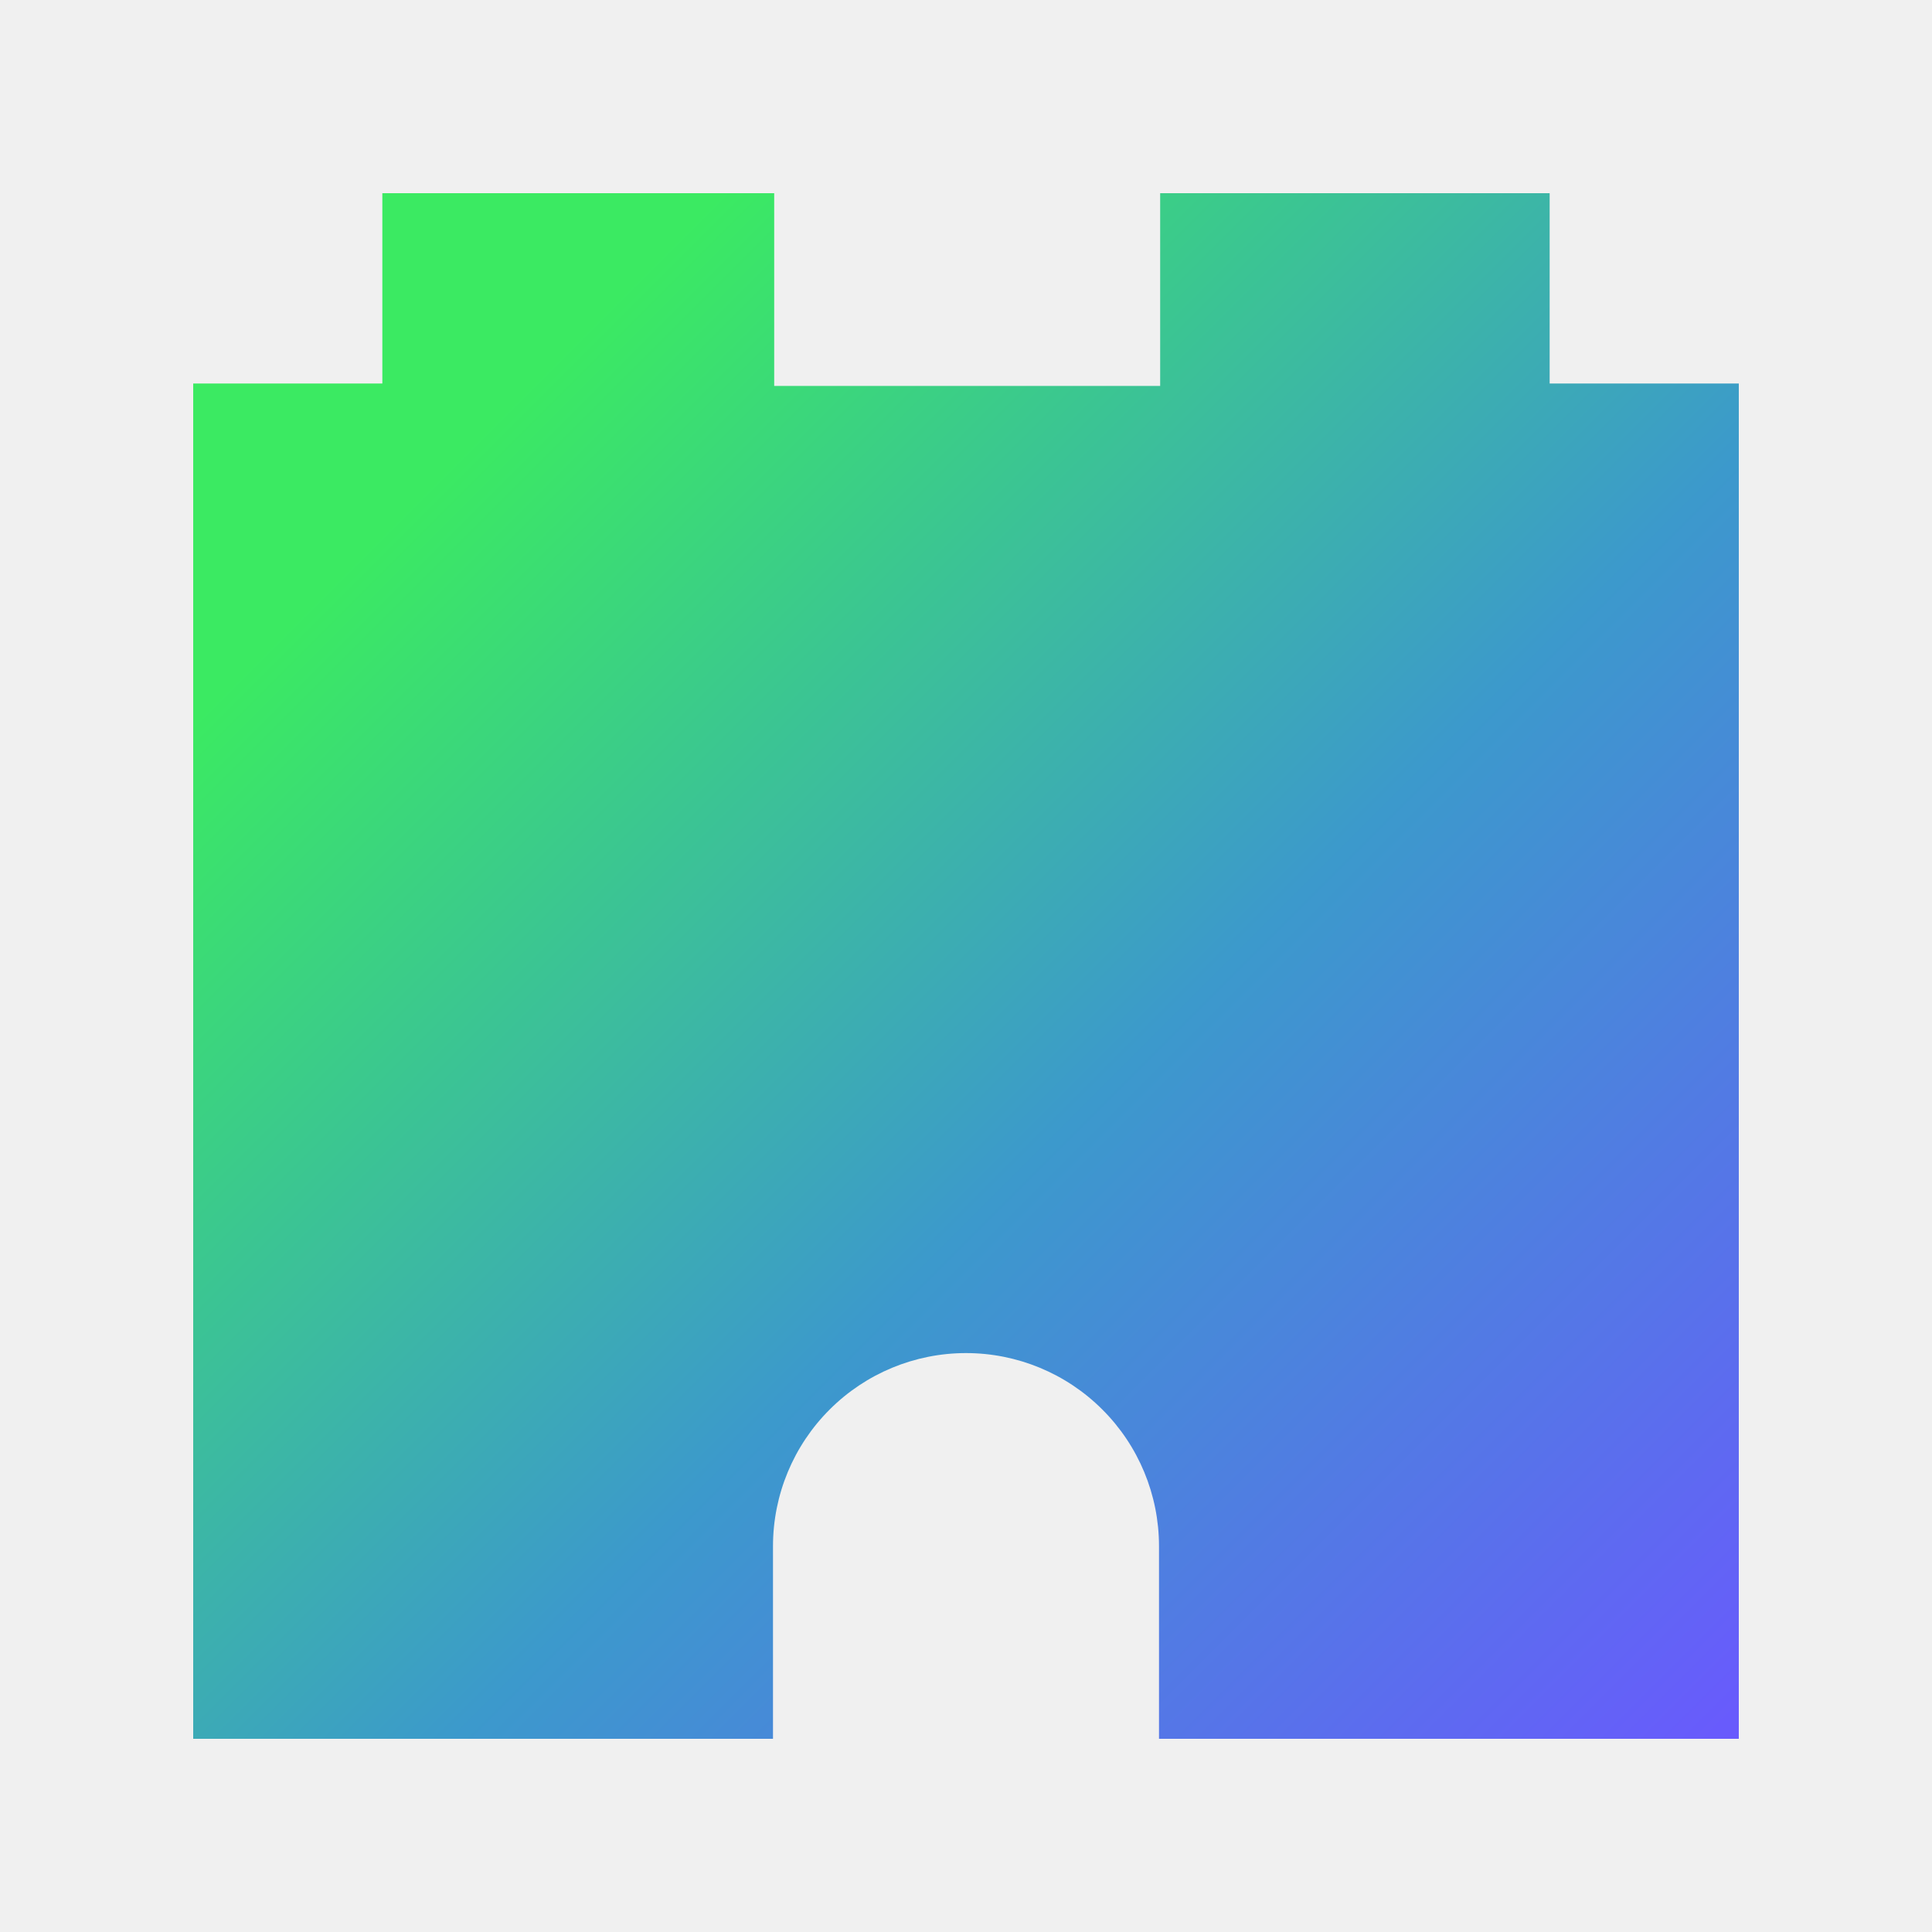
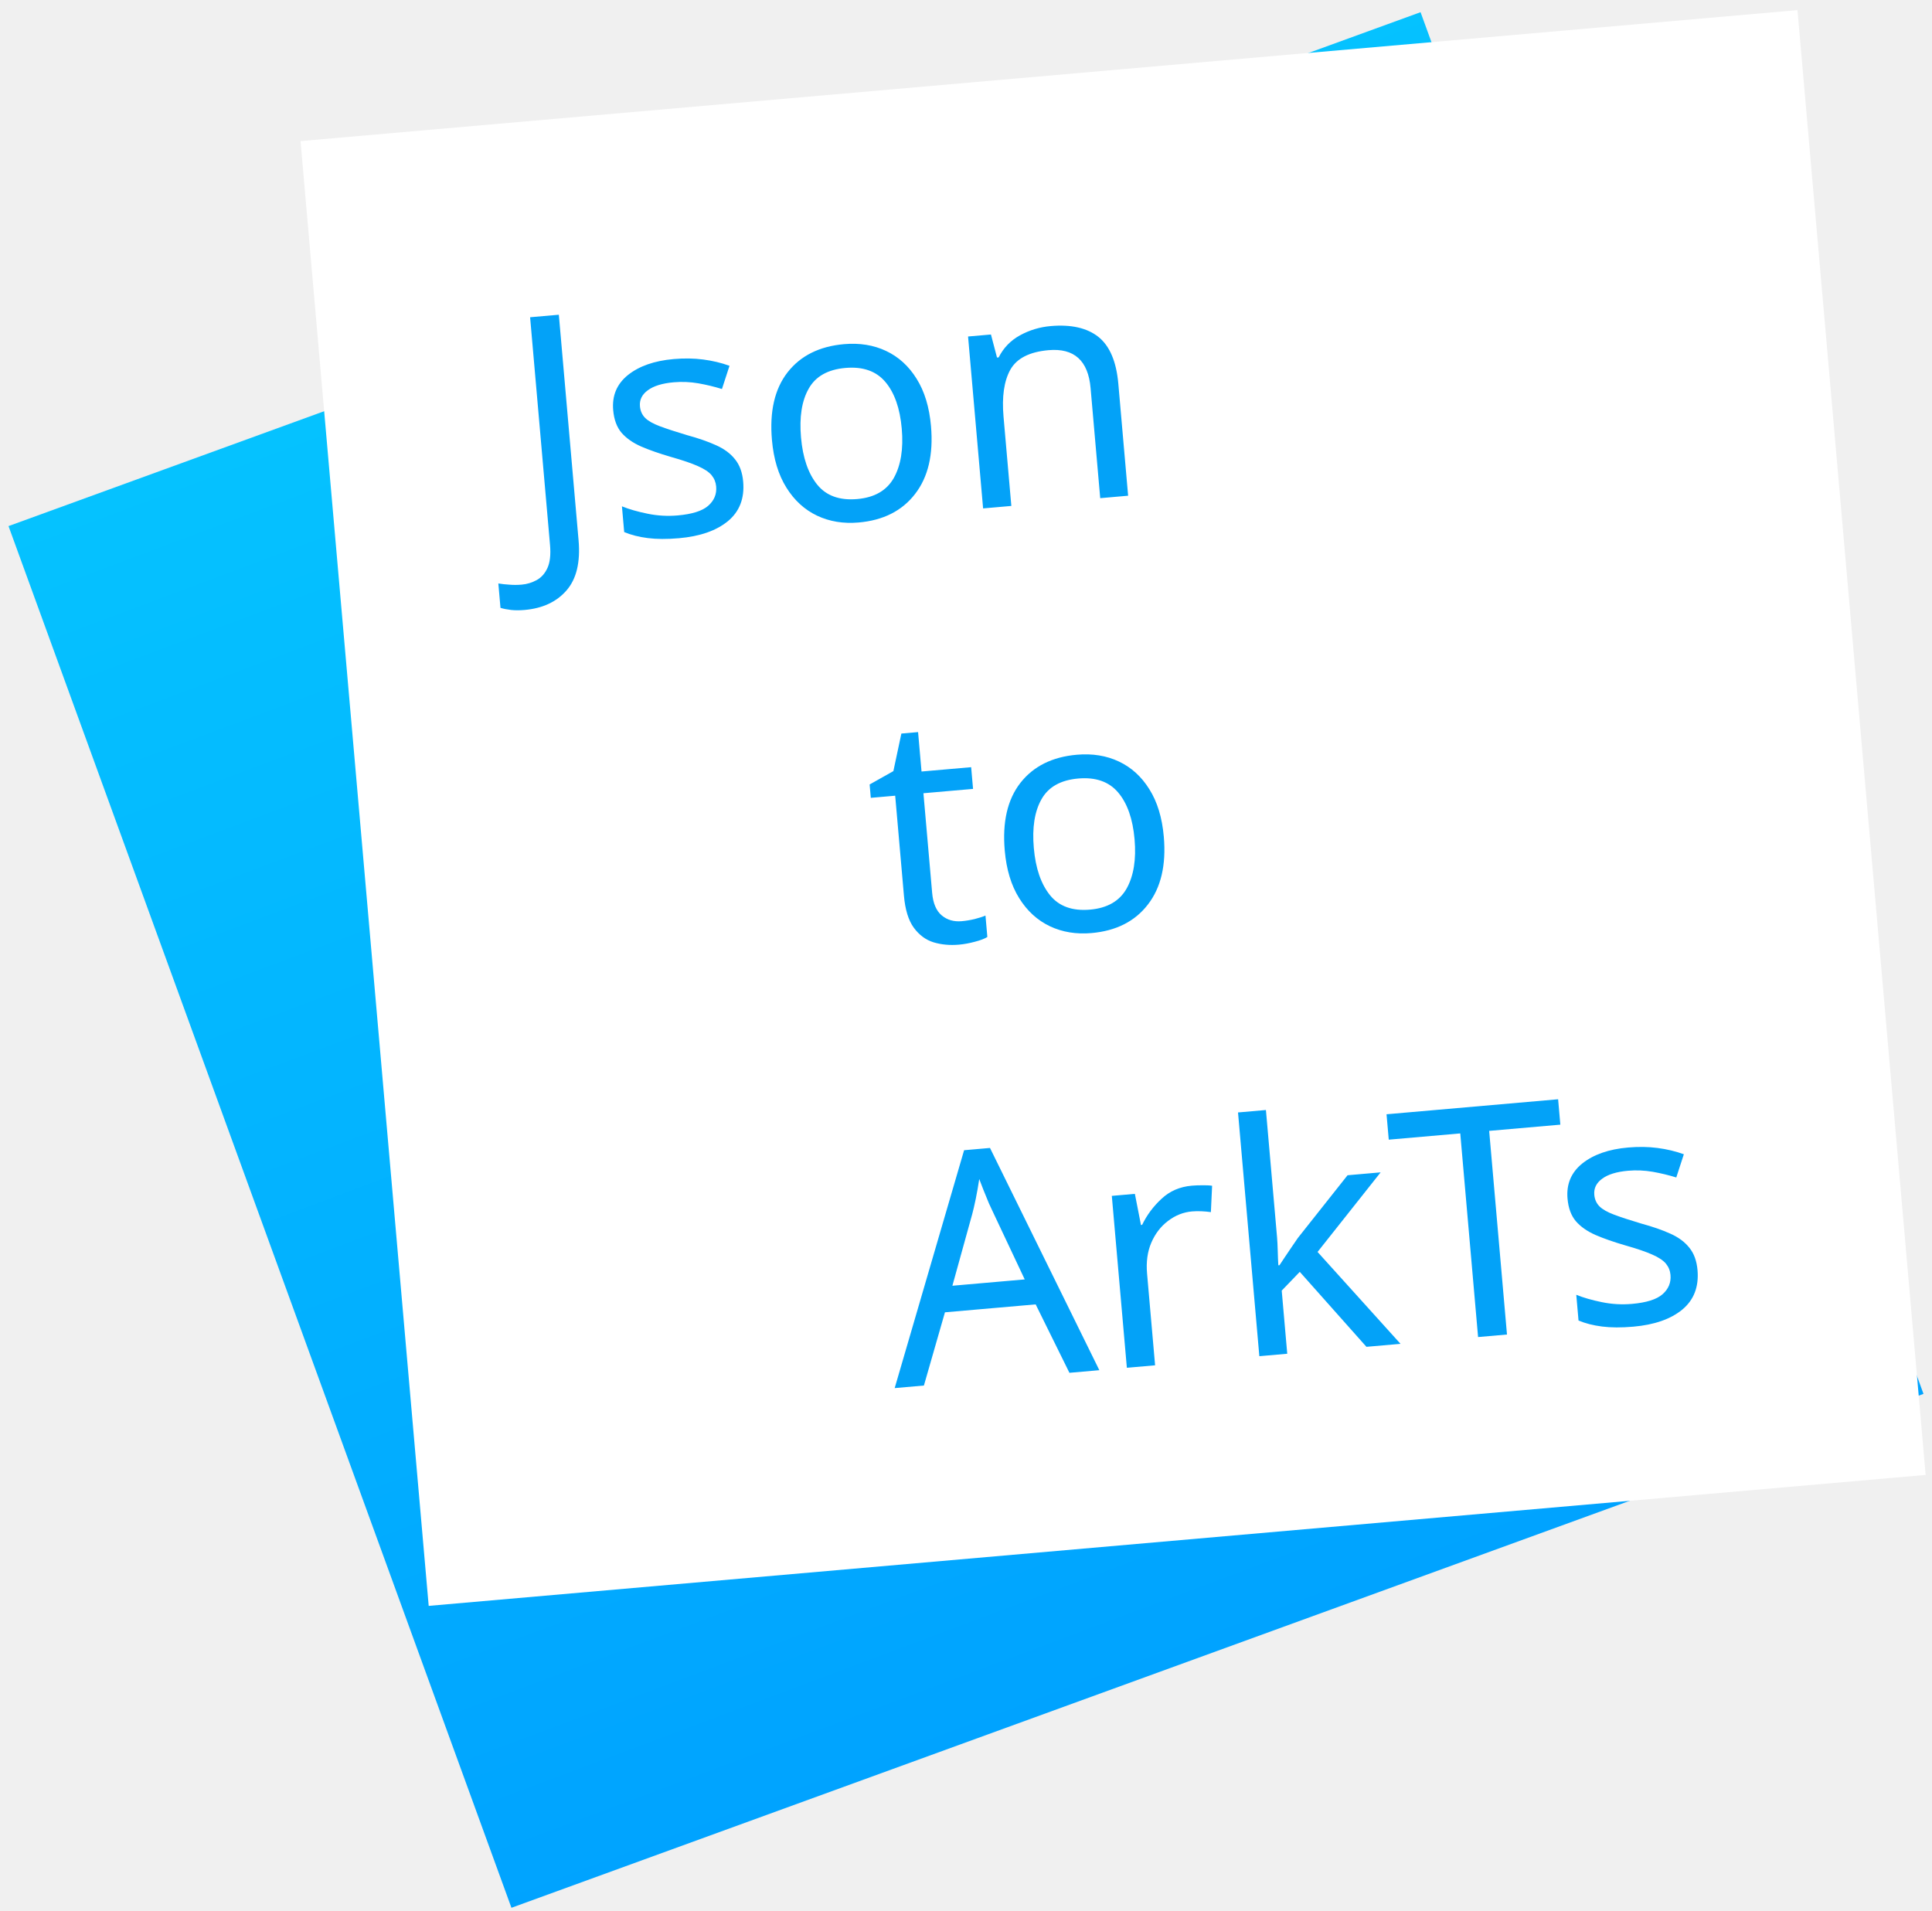
- <svg xmlns="http://www.w3.org/2000/svg" width="40" height="40" viewBox="0 0 40 40" fill="none">
-   <path d="M32.084 7.94V4H24.02V7.99H16.029V4H7.916V7.94H4V36H16.004V32.005C16.006 30.946 16.427 29.931 17.177 29.183C17.926 28.434 18.941 28.014 20 28.014C21.059 28.014 22.074 28.434 22.823 29.183C23.573 29.931 23.994 30.946 23.996 32.005V36H36V7.94H32.084Z" fill="url(#paint0_linear)" />
+ <svg xmlns="http://www.w3.org/2000/svg" width="180" height="178" viewBox="0 0 180 178">
  <defs>
-     <linearGradient id="paint0_linear" x1="2.942" y1="4.9" x2="37.777" y2="39.734" gradientUnits="userSpaceOnUse">
-       <stop offset="0.159" stop-color="#3BEA62" />
-       <stop offset="0.54" stop-color="#3C99CC" />
-       <stop offset="0.937" stop-color="#6B57FF" />
+     <linearGradient id="group-2@svg-a" x1="50%" x2="50%" y1="0%" y2="100%">
+       <stop offset="0%" stop-color="#05C2FF" />
+       <stop offset="100%" stop-color="#00A3FF" />
    </linearGradient>
  </defs>
+   <g fill="none" fill-rule="evenodd" transform="translate(0 -8)">
+     <g transform="translate(0 8.946)">
+       <rect width="140" height="137" x="20" y="20" fill="url(#group-2@svg-a)" transform="rotate(-20 90 88.5)" />
+       <rect width="140" height="137" x="33.704" y="5.84" fill="#FFF" transform="rotate(-5 103.704 74.34)" />
+     </g>
+     <text fill="#03A2F8" font-family="PingFangSC-Semibold, PingFang SC" font-size="30" font-weight="500" transform="rotate(-5 73.317 65)">
+       <tspan x="49.107" y="57">Json</tspan>
+     </text>
+     <text fill="#03A2F8" font-family="PingFangSC-Semibold, PingFang SC" font-size="30" font-weight="500" transform="rotate(-5 73.317 65)">
+       <tspan x="79.107" y="97">to</tspan>
+     </text>
+     <text fill="#03A2F8" font-family="PingFangSC-Semibold, PingFang SC" font-size="30" font-weight="500" transform="rotate(-5 131.5 101)">
+       <tspan x="80.37" y="133">ArkTs</tspan>
+     </text>
+   </g>
</svg>
